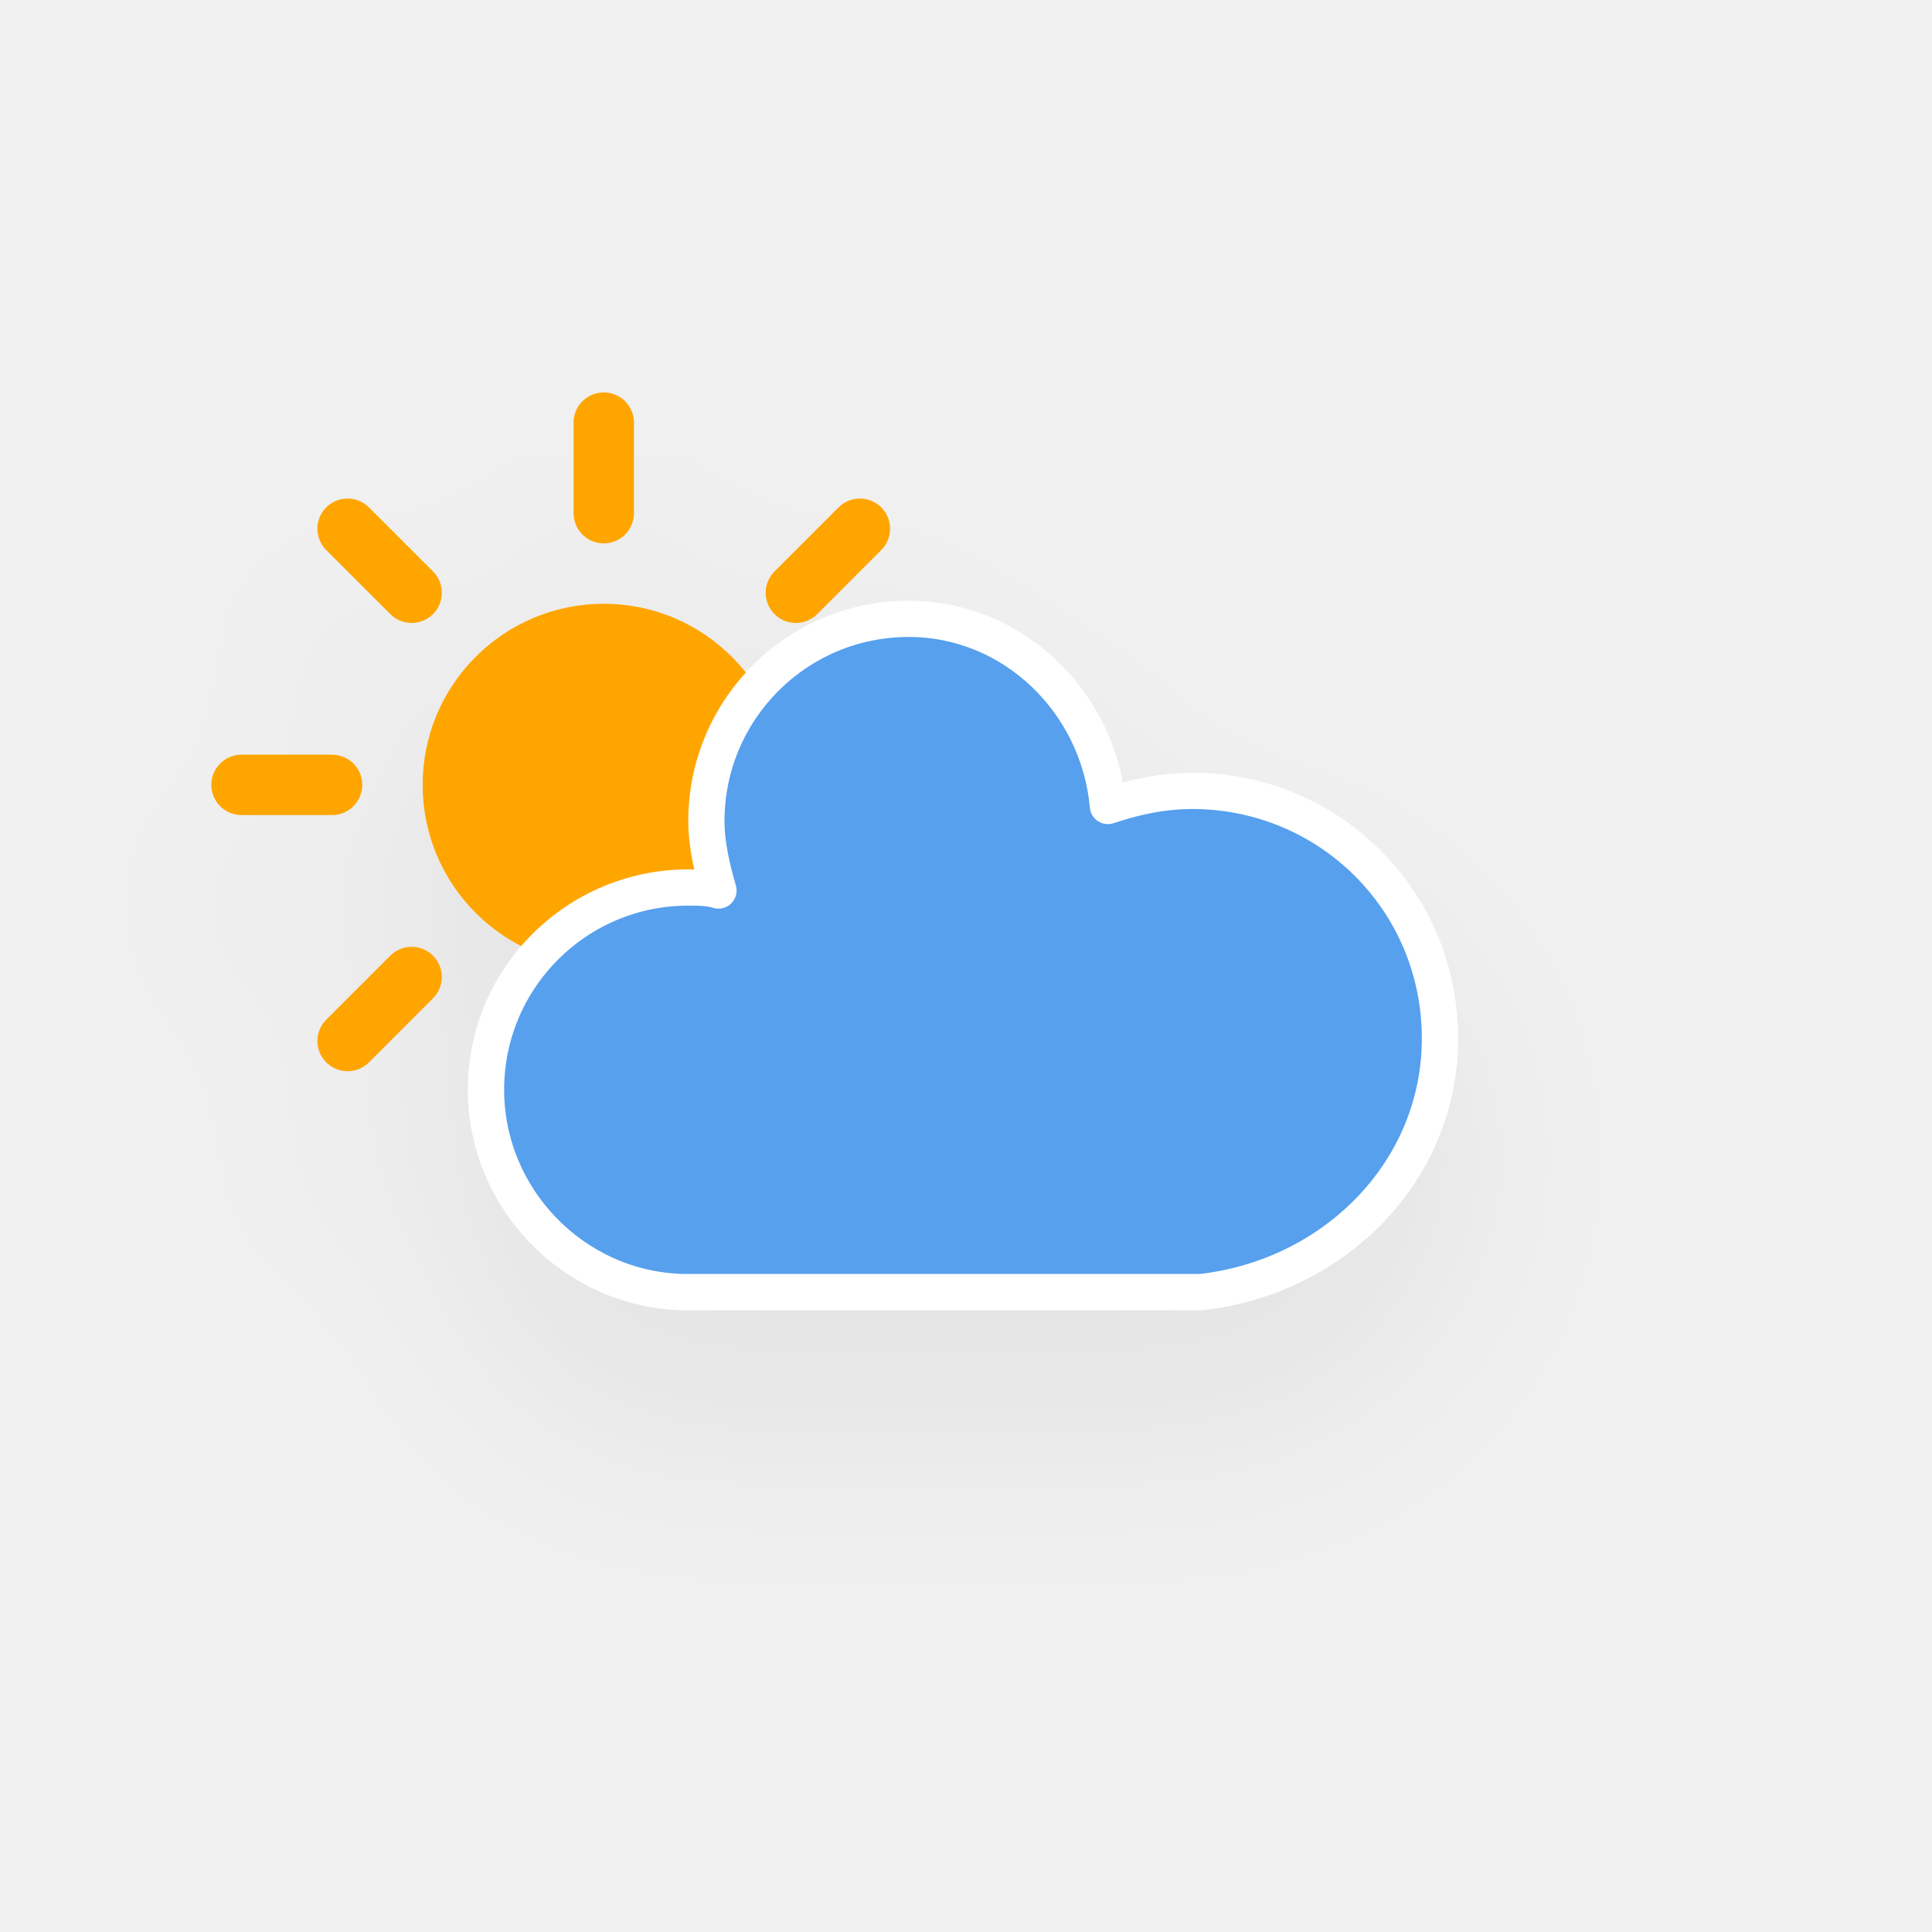
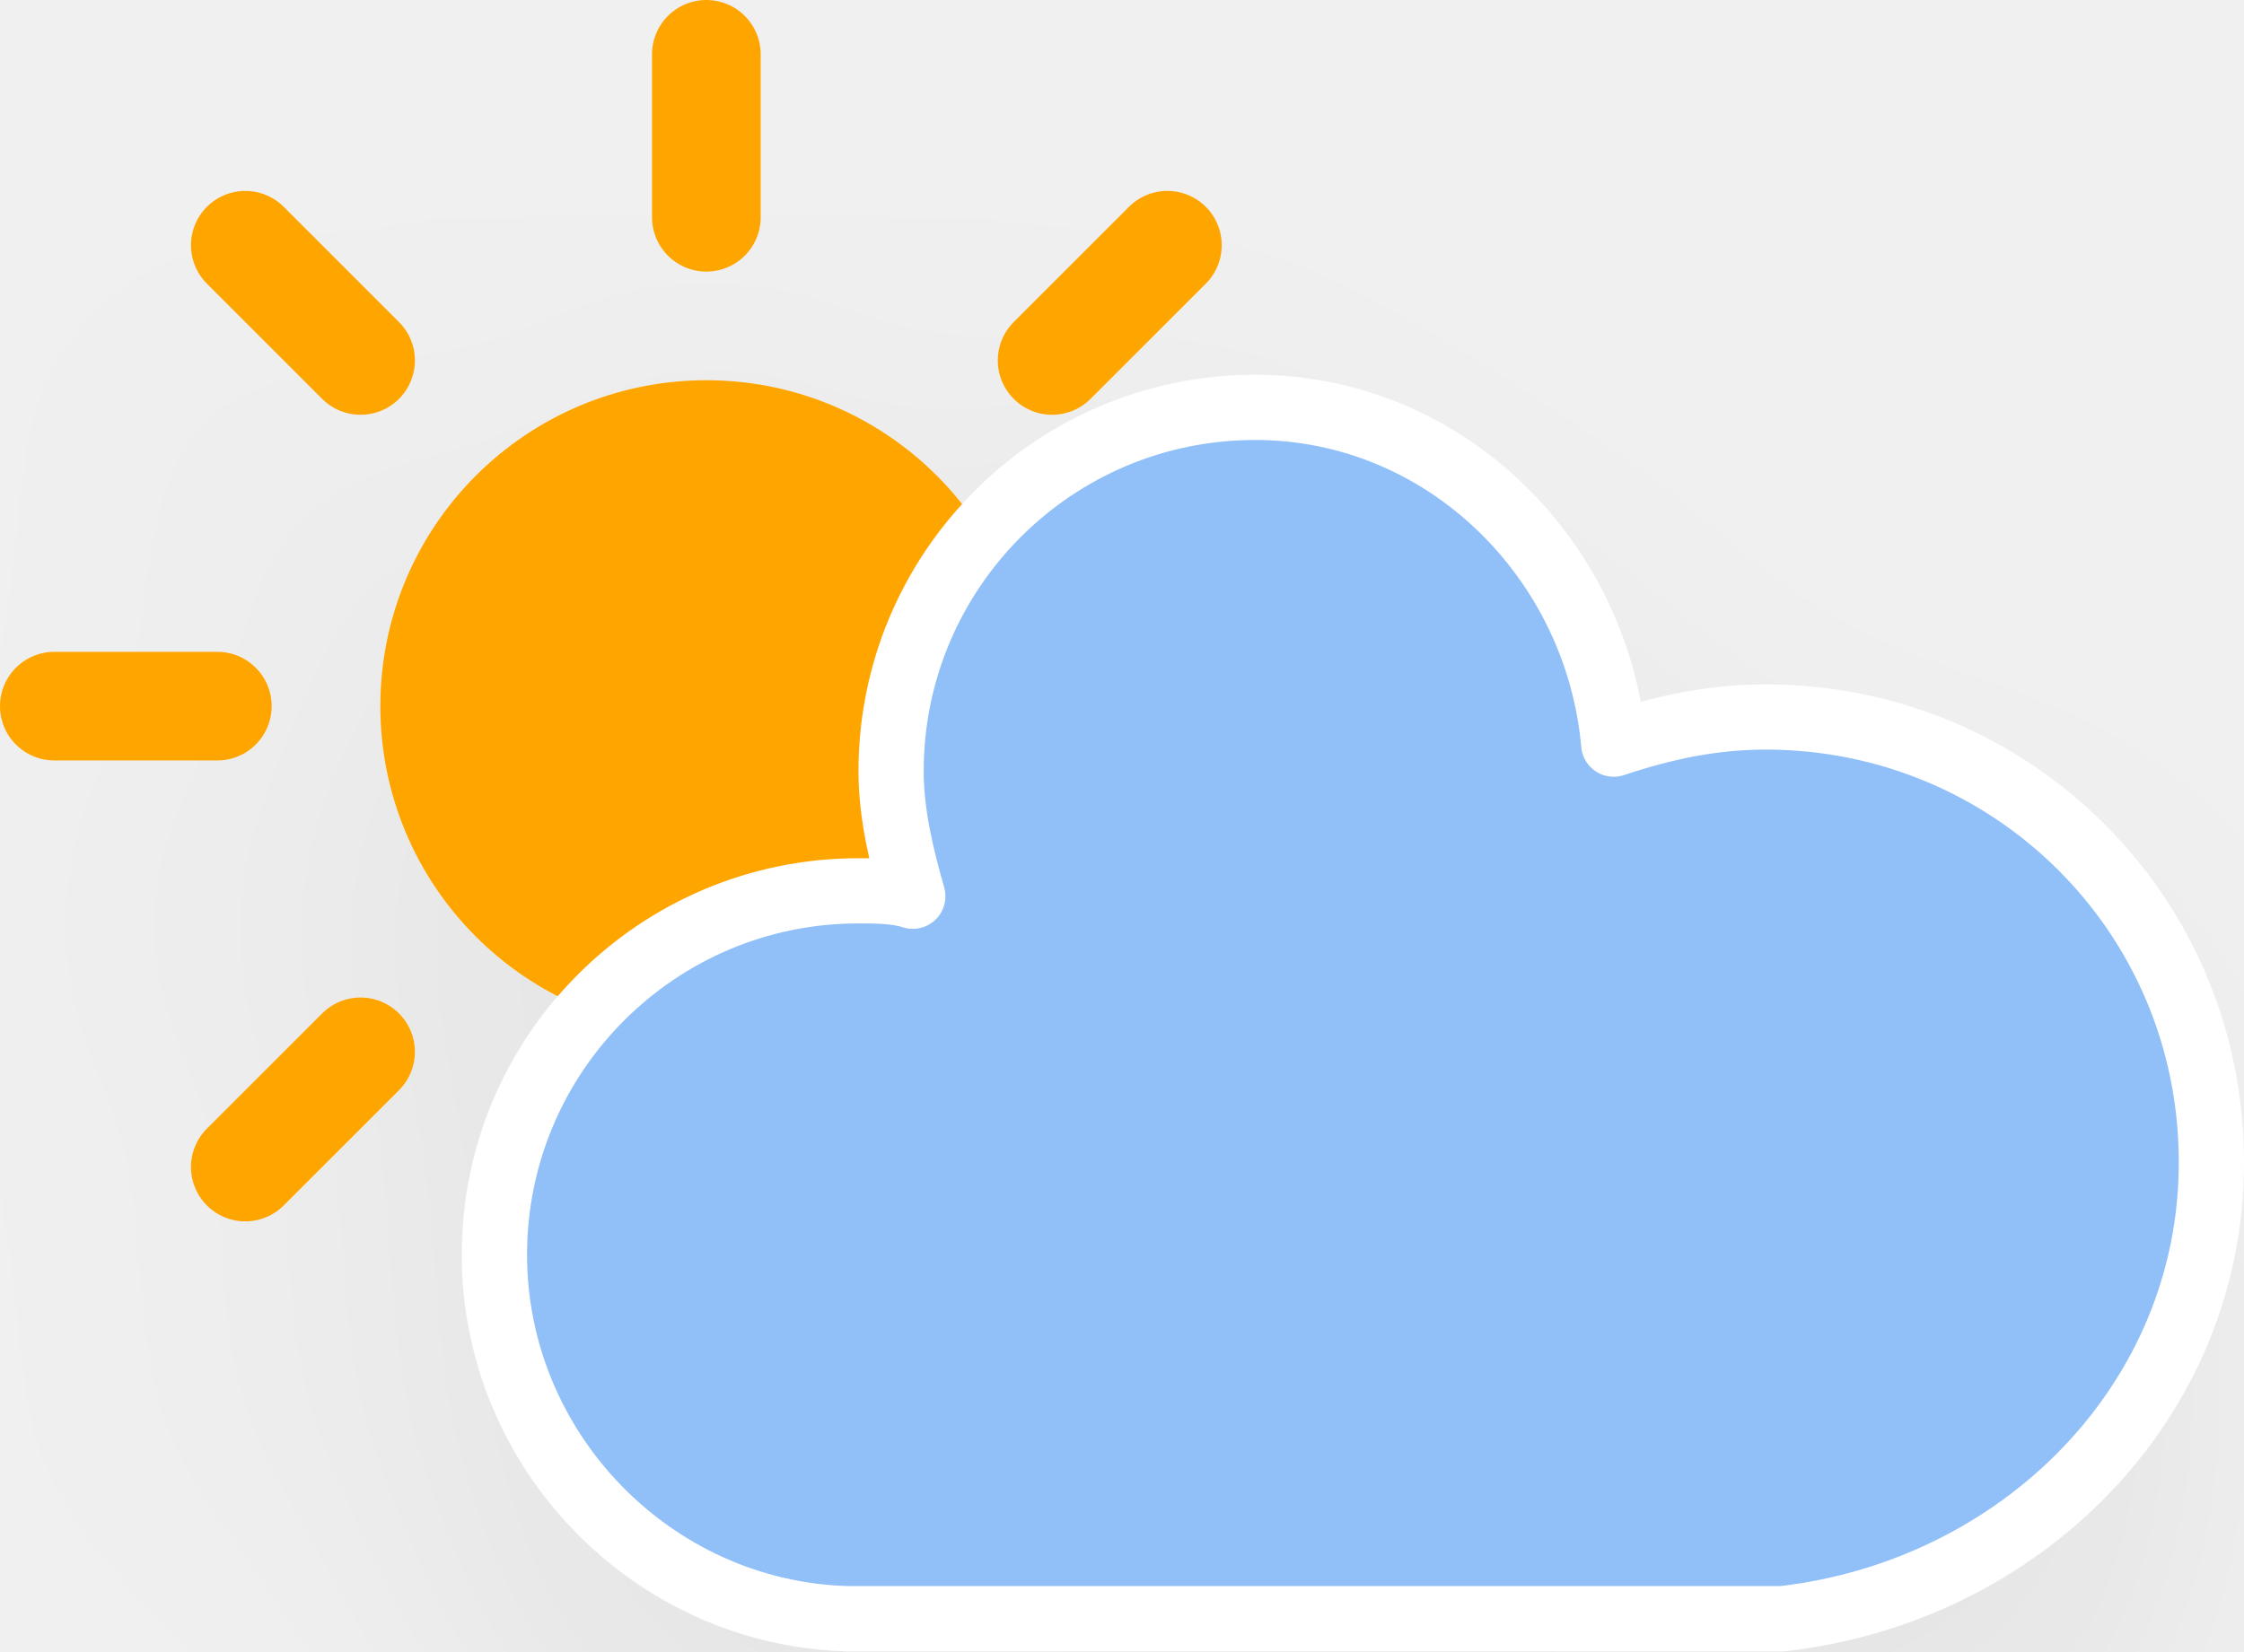
- <svg xmlns="http://www.w3.org/2000/svg" version="1.1" width="64" height="64" viewbox="0 0 64 64">
+ <svg xmlns="http://www.w3.org/2000/svg" version="1.1" viewbox="0 0 64 64" viewBox="7 13 41.3 30.4">
  <defs>
    <filter id="blur" width="200%" height="200%">
      <feGaussianBlur in="SourceAlpha" stdDeviation="3" />
      <feOffset dx="0" dy="4" result="offsetblur" />
      <feComponentTransfer>
        <feFuncA type="linear" slope="0.05" />
      </feComponentTransfer>
      <feMerge>
        <feMergeNode />
        <feMergeNode in="SourceGraphic" />
      </feMerge>
    </filter>
    <style type="text/css">
/*
** CLOUDS
*/
@keyframes am-weather-cloud-2 {
  0% {
    -webkit-transform: translate(0px,0px);
       -moz-transform: translate(0px,0px);
        -ms-transform: translate(0px,0px);
            transform: translate(0px,0px);
  }

  50% {
    -webkit-transform: translate(2px,0px);
       -moz-transform: translate(2px,0px);
        -ms-transform: translate(2px,0px);
            transform: translate(2px,0px);
  }

  100% {
    -webkit-transform: translate(0px,0px);
       -moz-transform: translate(0px,0px);
        -ms-transform: translate(0px,0px);
            transform: translate(0px,0px);
  }
}

.am-weather-cloud-2 {
  -webkit-animation-name: am-weather-cloud-2;
     -moz-animation-name: am-weather-cloud-2;
          animation-name: am-weather-cloud-2;
  -webkit-animation-duration: 3s;
     -moz-animation-duration: 3s;
          animation-duration: 3s;
  -webkit-animation-timing-function: linear;
     -moz-animation-timing-function: linear;
          animation-timing-function: linear;
  -webkit-animation-iteration-count: infinite;
     -moz-animation-iteration-count: infinite;
          animation-iteration-count: infinite;
}

/*
** SUN
*/
@keyframes am-weather-sun {
  0% {
    -webkit-transform: rotate(0deg);
       -moz-transform: rotate(0deg);
        -ms-transform: rotate(0deg);
            transform: rotate(0deg);
  }

  100% {
    -webkit-transform: rotate(360deg);
       -moz-transform: rotate(360deg);
        -ms-transform: rotate(360deg);
            transform: rotate(360deg);
  }
}

.am-weather-sun {
  -webkit-animation-name: am-weather-sun;
     -moz-animation-name: am-weather-sun;
      -ms-animation-name: am-weather-sun;
          animation-name: am-weather-sun;
  -webkit-animation-duration: 9s;
     -moz-animation-duration: 9s;
      -ms-animation-duration: 9s;
          animation-duration: 9s;
  -webkit-animation-timing-function: linear;
     -moz-animation-timing-function: linear;
      -ms-animation-timing-function: linear;
          animation-timing-function: linear;
  -webkit-animation-iteration-count: infinite;
     -moz-animation-iteration-count: infinite;
      -ms-animation-iteration-count: infinite;
          animation-iteration-count: infinite;
}

@keyframes am-weather-sun-shiny {
  0% {
    stroke-dasharray: 3px 10px;
    stroke-dashoffset: 0px;
  }

  50% {
    stroke-dasharray: 0.1px 10px;
    stroke-dashoffset: -1px;
  }

  100% {
    stroke-dasharray: 3px 10px;
    stroke-dashoffset: 0px;
  }
}

.am-weather-sun-shiny line {
  -webkit-animation-name: am-weather-sun-shiny;
     -moz-animation-name: am-weather-sun-shiny;
      -ms-animation-name: am-weather-sun-shiny;
          animation-name: am-weather-sun-shiny;
  -webkit-animation-duration: 2s;
     -moz-animation-duration: 2s;
      -ms-animation-duration: 2s;
          animation-duration: 2s;
  -webkit-animation-timing-function: linear;
     -moz-animation-timing-function: linear;
      -ms-animation-timing-function: linear;
          animation-timing-function: linear;
  -webkit-animation-iteration-count: infinite;
     -moz-animation-iteration-count: infinite;
      -ms-animation-iteration-count: infinite;
          animation-iteration-count: infinite;
}
        </style>
  </defs>
-   <g filter="url(#blur)" id="cloudy-day-3">
+   <g filter="url(#blur)" id="cloudy-day-2">
    <g transform="translate(20,10)">
      <g transform="translate(0,16)">
        <g class="am-weather-sun">
          <g>
            <line fill="none" stroke="orange" stroke-linecap="round" stroke-width="2" transform="translate(0,9)" x1="0" x2="0" y1="0" y2="3" />
          </g>
          <g transform="rotate(45)">
            <line fill="none" stroke="orange" stroke-linecap="round" stroke-width="2" transform="translate(0,9)" x1="0" x2="0" y1="0" y2="3" />
          </g>
          <g transform="rotate(90)">
            <line fill="none" stroke="orange" stroke-linecap="round" stroke-width="2" transform="translate(0,9)" x1="0" x2="0" y1="0" y2="3" />
          </g>
          <g transform="rotate(135)">
            <line fill="none" stroke="orange" stroke-linecap="round" stroke-width="2" transform="translate(0,9)" x1="0" x2="0" y1="0" y2="3" />
          </g>
          <g transform="rotate(180)">
            <line fill="none" stroke="orange" stroke-linecap="round" stroke-width="2" transform="translate(0,9)" x1="0" x2="0" y1="0" y2="3" />
          </g>
          <g transform="rotate(225)">
            <line fill="none" stroke="orange" stroke-linecap="round" stroke-width="2" transform="translate(0,9)" x1="0" x2="0" y1="0" y2="3" />
          </g>
          <g transform="rotate(270)">
            <line fill="none" stroke="orange" stroke-linecap="round" stroke-width="2" transform="translate(0,9)" x1="0" x2="0" y1="0" y2="3" />
          </g>
          <g transform="rotate(315)">
            <line fill="none" stroke="orange" stroke-linecap="round" stroke-width="2" transform="translate(0,9)" x1="0" x2="0" y1="0" y2="3" />
          </g>
        </g>
        <circle cx="0" cy="0" fill="orange" r="5" stroke="orange" stroke-width="2" />
      </g>
      <g class="am-weather-cloud-2">
-         <path d="M47.7,35.4c0-4.6-3.7-8.2-8.2-8.2c-1,0-1.9,0.2-2.8,0.5c-0.3-3.4-3.1-6.2-6.6-6.2c-3.7,0-6.7,3-6.7,6.7c0,0.8,0.2,1.6,0.4,2.3    c-0.3-0.1-0.7-0.1-1-0.1c-3.7,0-6.7,3-6.7,6.7c0,3.6,2.9,6.6,6.5,6.7l17.2,0C44.2,43.3,47.7,39.8,47.7,35.4z" fill="#57A0EE" stroke="white" stroke-linejoin="round" stroke-width="1.2" transform="translate(-20,-11)" />
+         <path d="M47.7,35.4c0-4.6-3.7-8.2-8.2-8.2c-1,0-1.9,0.2-2.8,0.5c-0.3-3.4-3.1-6.2-6.6-6.2c-3.7,0-6.7,3-6.7,6.7c0,0.8,0.2,1.6,0.4,2.3    c-0.3-0.1-0.7-0.1-1-0.1c-3.7,0-6.7,3-6.7,6.7c0,3.6,2.9,6.6,6.5,6.7l17.2,0C44.2,43.3,47.7,39.8,47.7,35.4z" fill="#91C0F8" stroke="white" stroke-linejoin="round" stroke-width="1.2" transform="translate(-20,-11)" />
      </g>
    </g>
  </g>
</svg>
